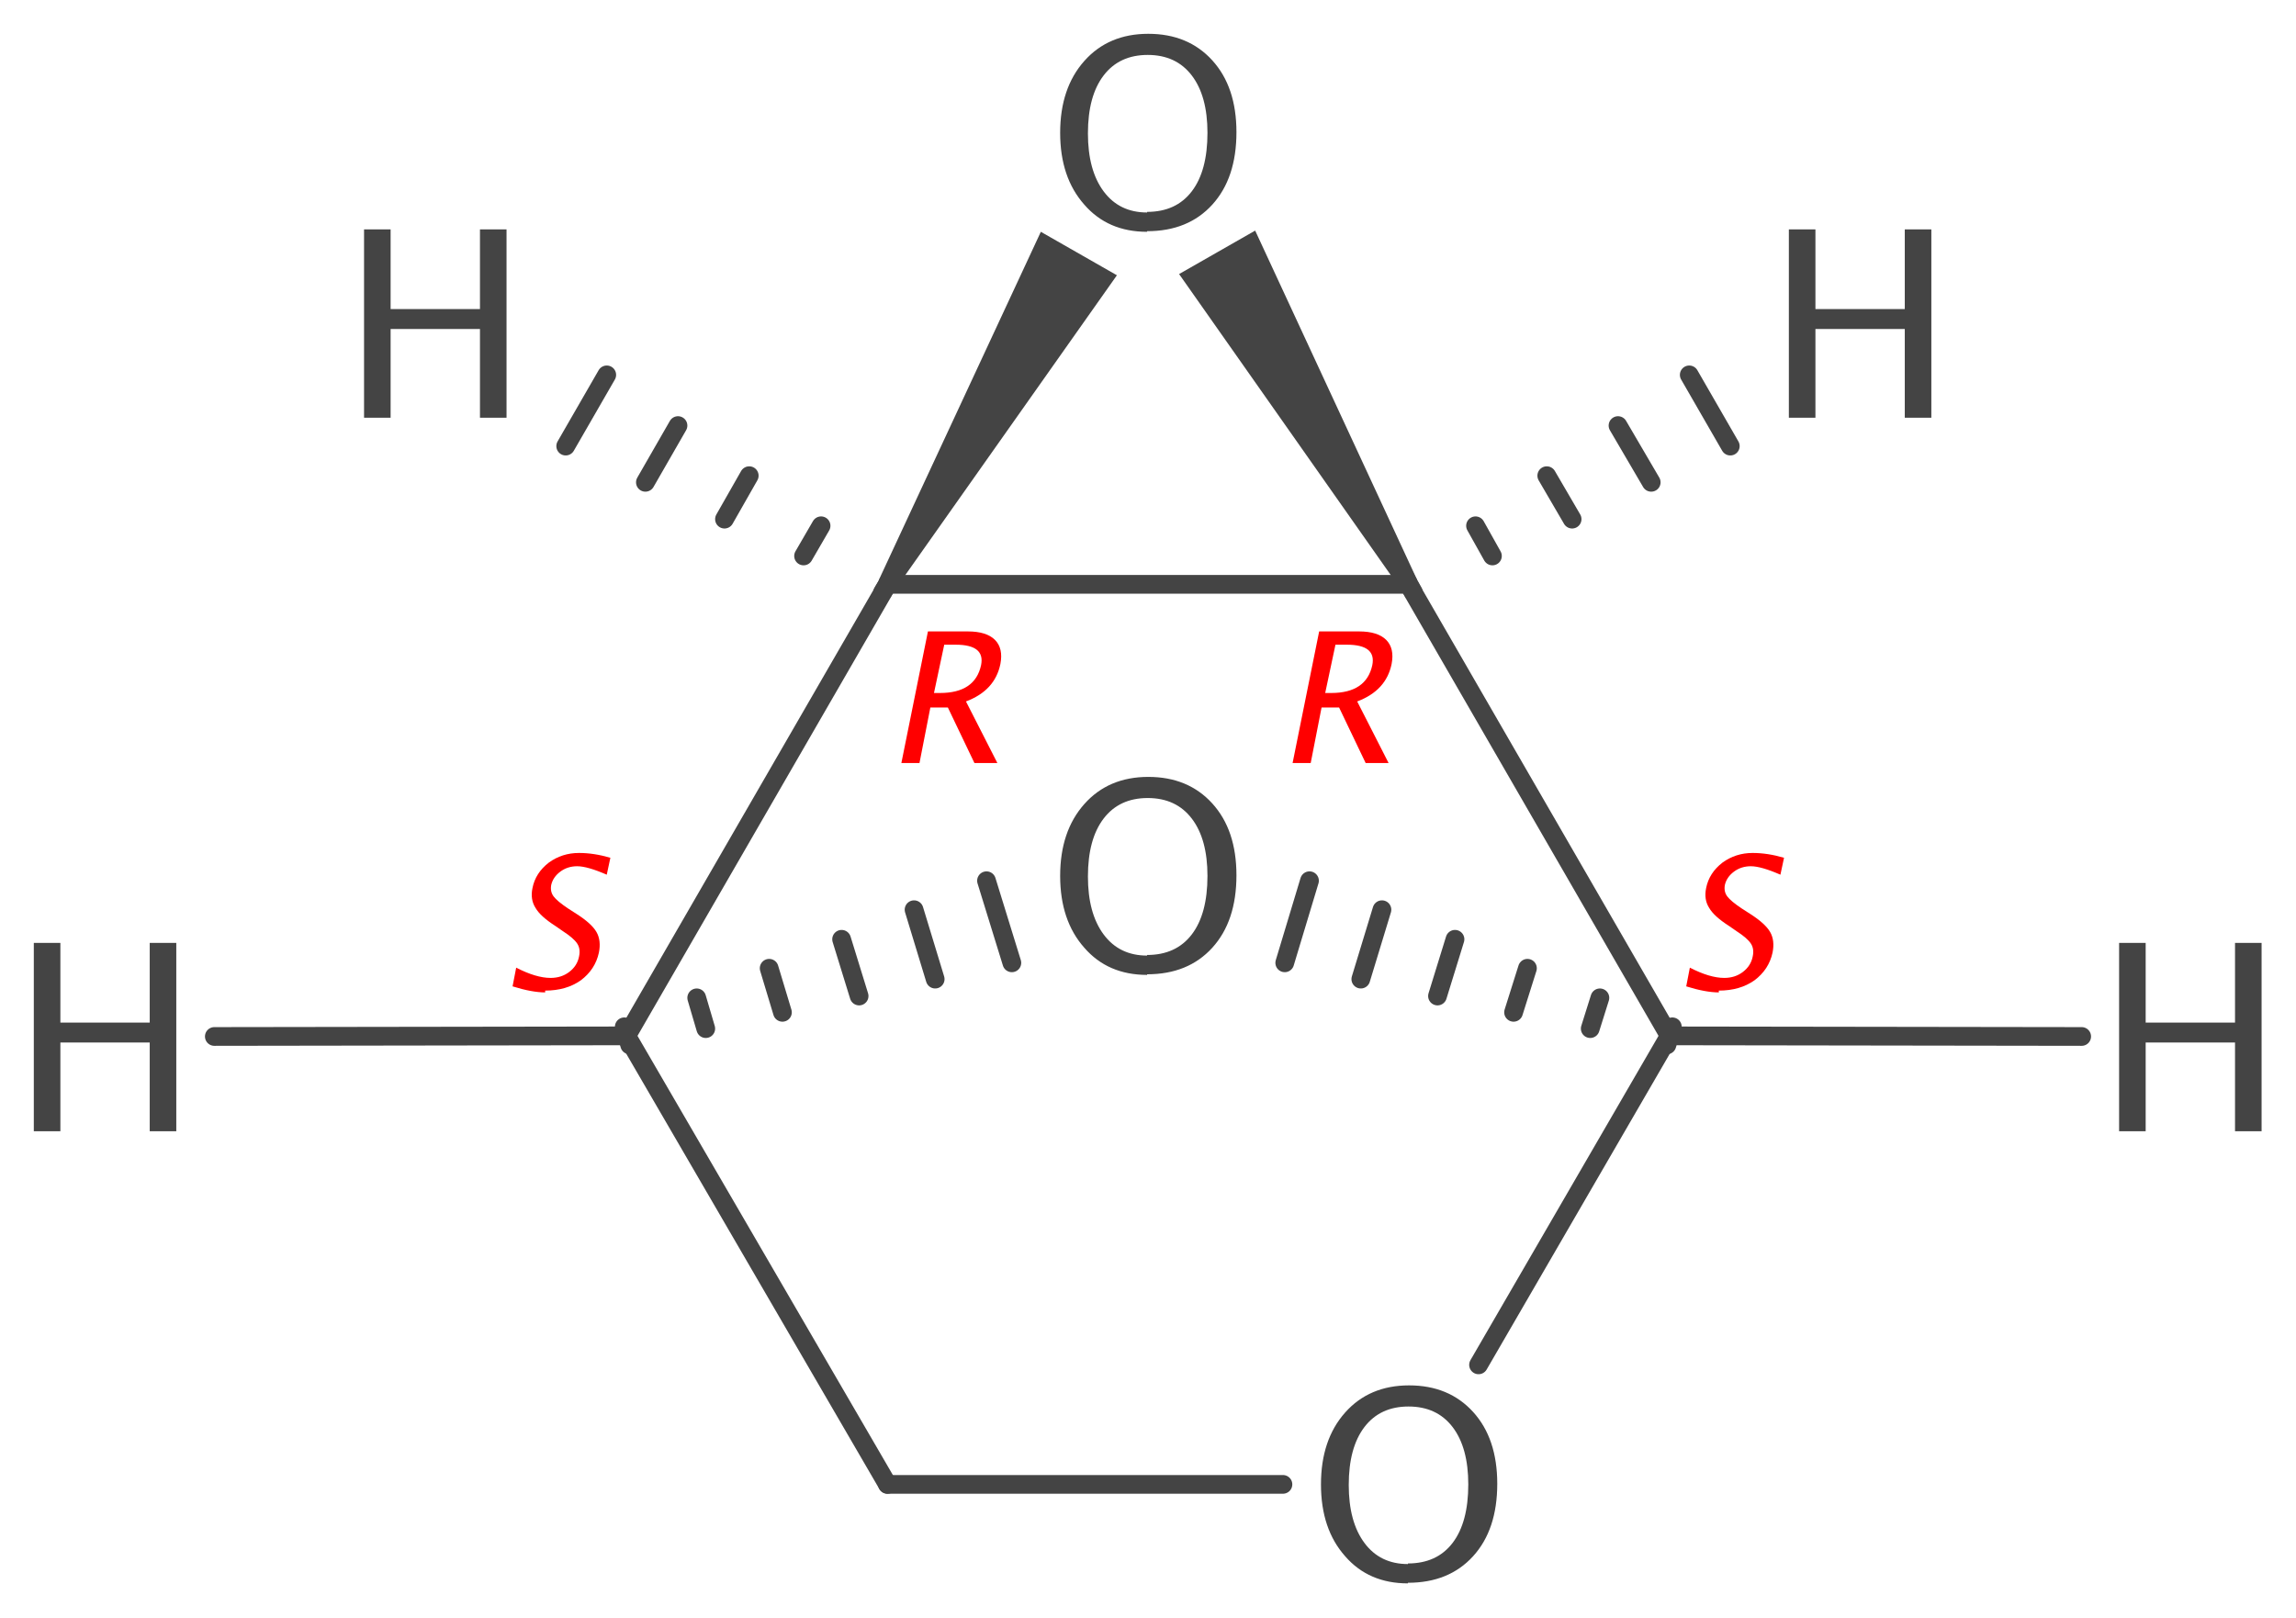
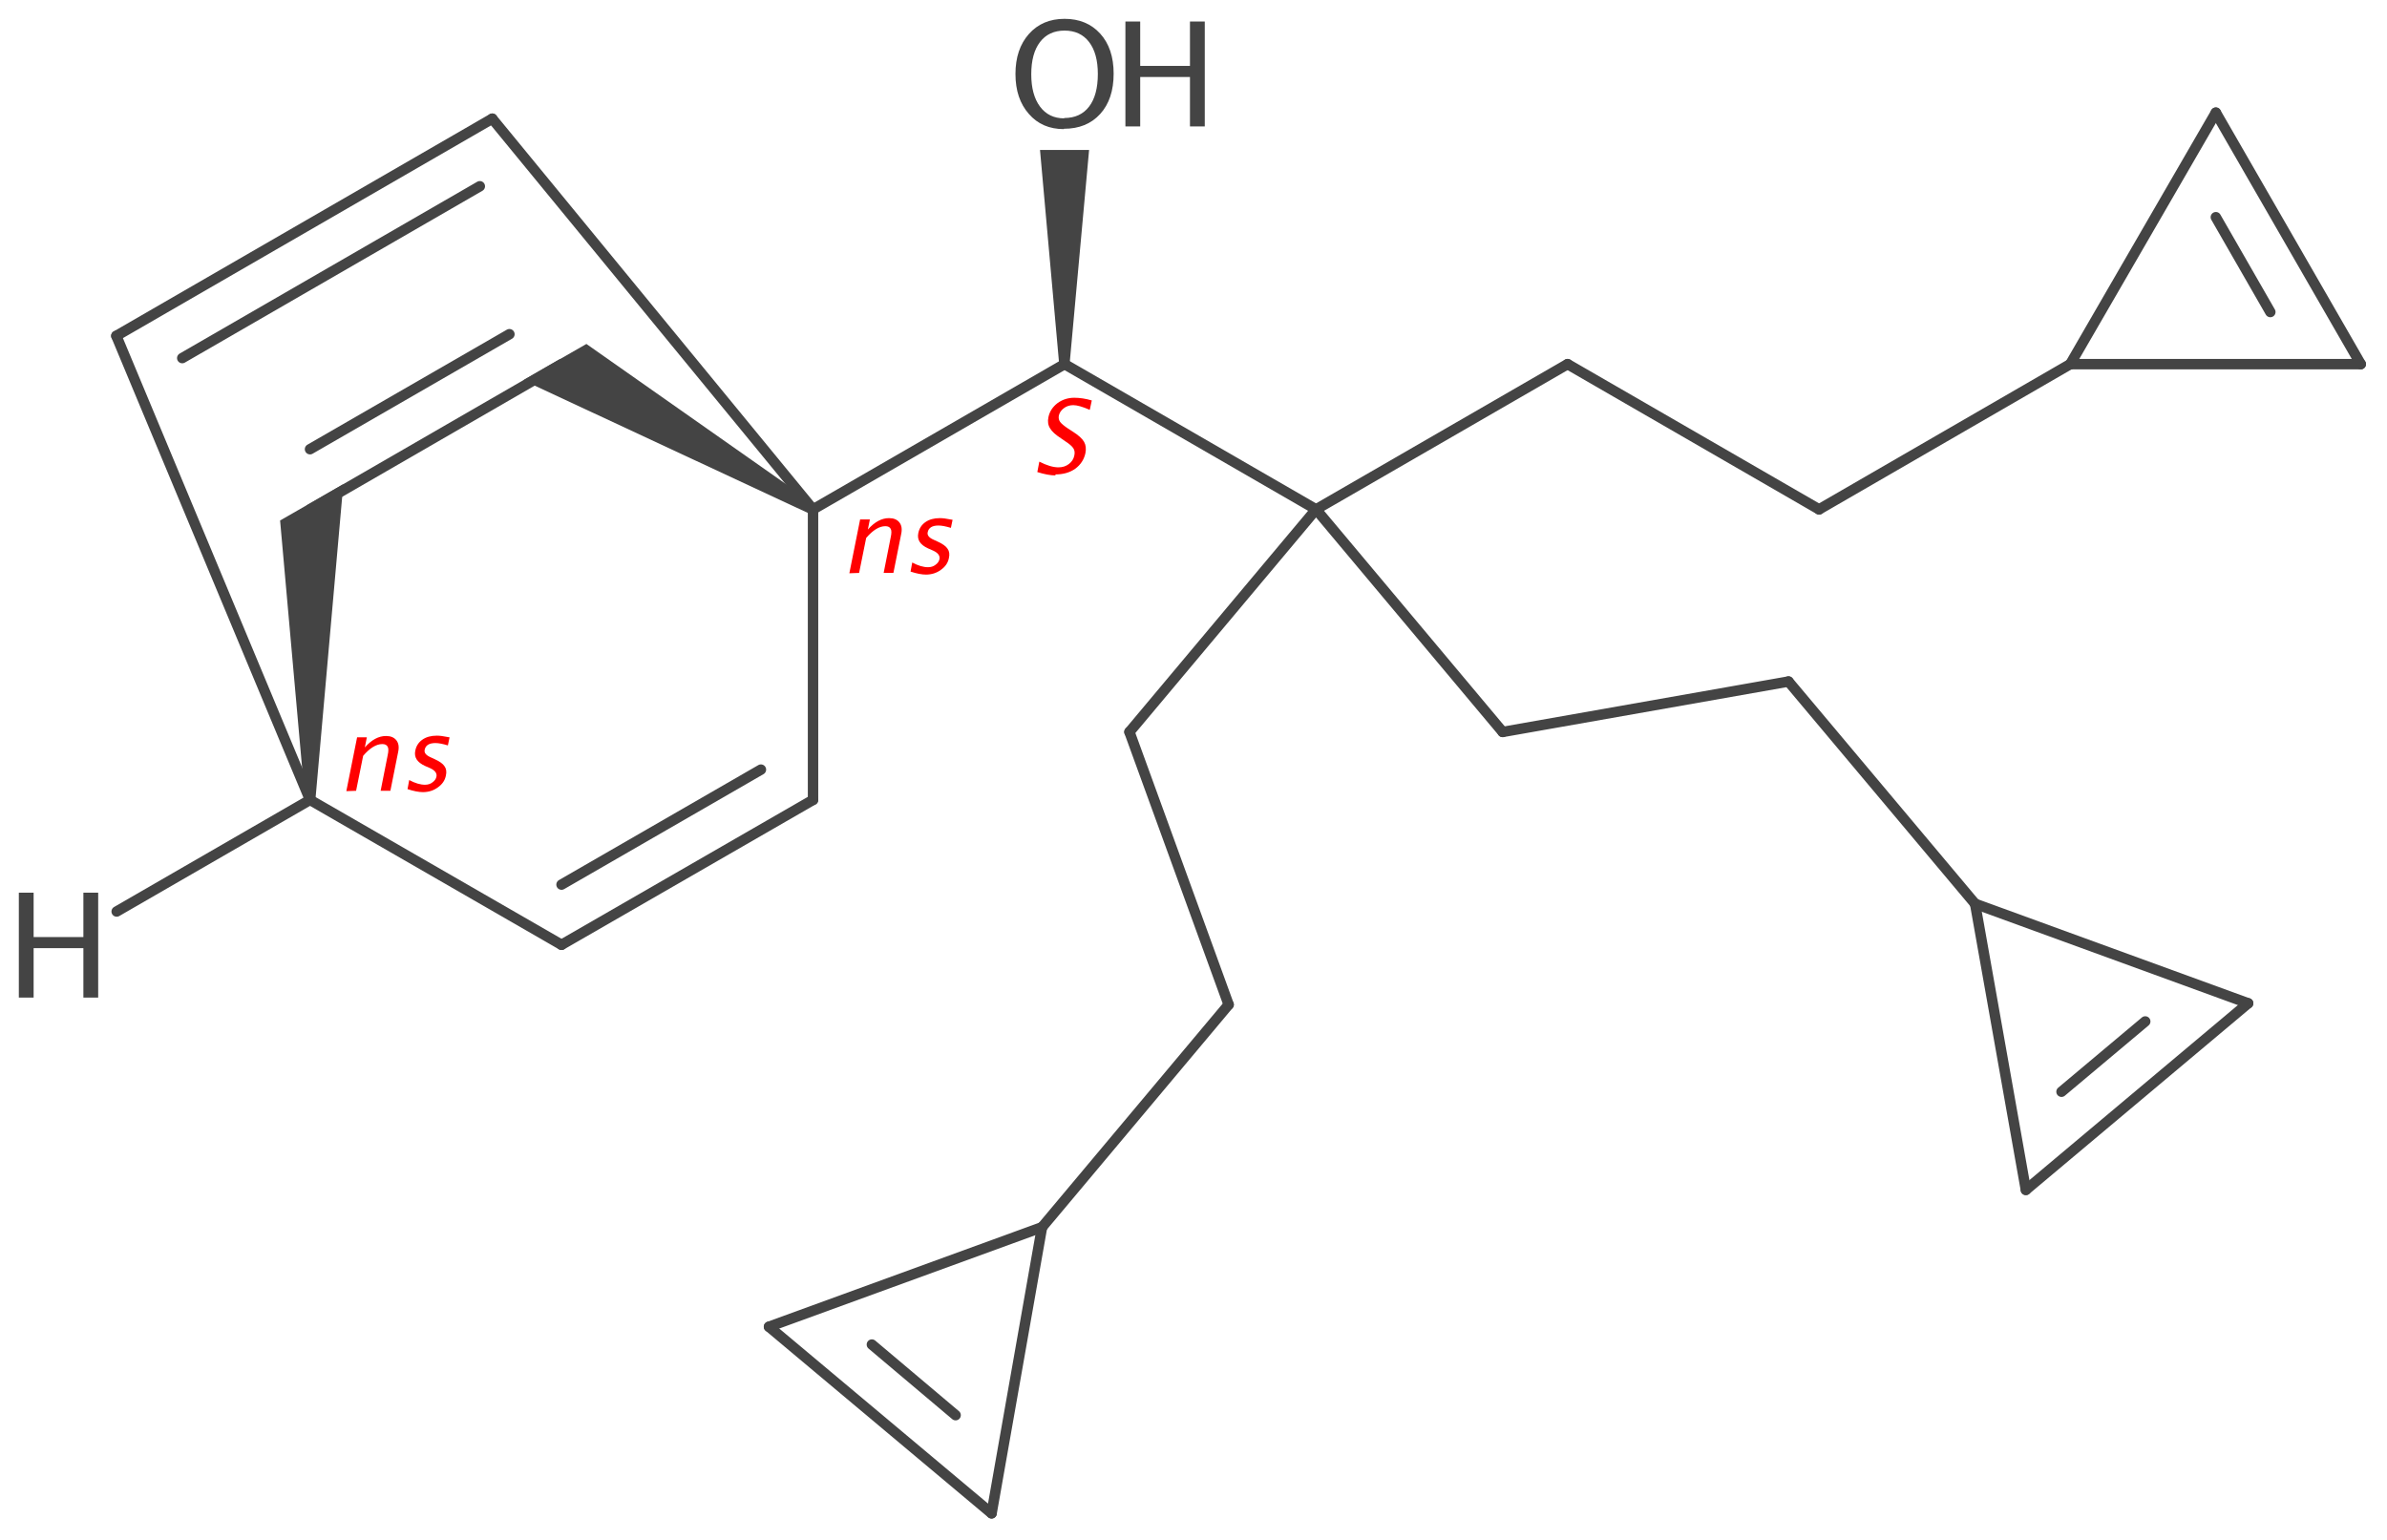
- <svg xmlns="http://www.w3.org/2000/svg" version="1.2" width="38.03mm" height="26.79mm" viewBox="0 0 38.03 26.79">
+ <svg xmlns="http://www.w3.org/2000/svg" version="1.2" width="70.99mm" height="45.79mm" viewBox="0 0 70.99 45.79">
  <g stroke-linecap="round" stroke-linejoin="round" stroke="#444444" stroke-width=".31" fill="#444444">
-     <rect x=".0" y=".0" width="39.0" height="27.0" fill="#FFFFFF" stroke="none" />
+     <rect x=".0" y=".0" width="71.0" height="46.0" fill="#FFFFFF" stroke="none" />
    <g id="mol1" class="mol">
-       <line id="mol1bnd1" class="bond" x1="14.7" y1="9.68" x2="10.38" y2="17.16" />
-       <path id="mol1bnd2" class="bond" d="M14.56 9.6l.27 .16l3.67 -5.2l-.63 -.36l-.63 -.36z" stroke="none" />
-       <line id="mol1bnd3" class="bond" x1="14.7" y1="9.68" x2="23.33" y2="9.68" />
-       <path id="mol1bnd4" class="bond" d="M23.2 9.76l.27 -.16l-2.68 -5.78l-.63 .36l-.63 .36z" stroke="none" />
-       <line id="mol1bnd5" class="bond" x1="23.33" y1="9.68" x2="27.65" y2="17.16" />
-       <g id="mol1bnd6" class="bond">
-         <line x1="27.61" y1="17.31" x2="27.7" y2="17.01" />
-         <line x1="26.34" y1="17.04" x2="26.5" y2="16.53" />
-         <line x1="25.07" y1="16.77" x2="25.3" y2="16.04" />
-         <line x1="23.81" y1="16.5" x2="24.1" y2="15.56" />
-         <line x1="22.54" y1="16.22" x2="22.89" y2="15.07" />
-         <line x1="21.28" y1="15.95" x2="21.69" y2="14.59" />
+       <line id="mol1bnd1" class="bond" x1="31.66" y1="10.83" x2="39.14" y2="15.15" />
+       <path id="mol1bnd2" class="bond" d="M31.5 10.83h.31l.58 -6.37h-.73h-.73z" stroke="none" />
+       <line id="mol1bnd3" class="bond" x1="31.66" y1="10.83" x2="24.18" y2="15.15" />
+       <line id="mol1bnd4" class="bond" x1="39.14" y1="15.15" x2="46.62" y2="10.83" />
+       <line id="mol1bnd5" class="bond" x1="39.14" y1="15.15" x2="33.59" y2="21.77" />
+       <line id="mol1bnd6" class="bond" x1="39.14" y1="15.15" x2="44.69" y2="21.77" />
+       <line id="mol1bnd7" class="bond" x1="46.62" y1="10.83" x2="54.1" y2="15.15" />
+       <line id="mol1bnd8" class="bond" x1="54.1" y1="15.15" x2="61.57" y2="10.83" />
+       <path id="mol1bnd9" class="bond" d="M24.1 15.29l.16 -.27l-6.82 -4.79l-.89 .51l-.99 .57z" stroke="none" />
+       <line id="mol1bnd10" class="bond" x1="24.18" y1="15.15" x2="14.64" y2="3.53" />
+       <line id="mol1bnd11" class="bond" x1="24.18" y1="15.15" x2="24.18" y2="23.79" />
+       <g id="mol1bnd12" class="bond">
+         <line x1="9.22" y1="15.15" x2="16.7" y2="10.83" />
+         <line x1="9.22" y1="13.36" x2="15.15" y2="9.94" />
      </g>
-       <line id="mol1bnd7" class="bond" x1="27.65" y1="17.16" x2="24.49" y2="22.61" />
-       <line id="mol1bnd8" class="bond" x1="21.25" y1="24.59" x2="14.7" y2="24.59" />
-       <line id="mol1bnd9" class="bond" x1="14.7" y1="24.59" x2="10.38" y2="17.16" />
-       <g id="mol1bnd10" class="bond">
-         <line x1="10.34" y1="17.01" x2="10.43" y2="17.31" />
-         <line x1="11.54" y1="16.53" x2="11.69" y2="17.04" />
-         <line x1="12.74" y1="16.04" x2="12.96" y2="16.77" />
-         <line x1="13.94" y1="15.56" x2="14.23" y2="16.5" />
-         <line x1="15.14" y1="15.07" x2="15.49" y2="16.22" />
-         <line x1="16.34" y1="14.59" x2="16.76" y2="15.95" />
+       <path id="mol1bnd13" class="bond" d="M9.07 23.79h.31l.83 -9.39l-.99 .57l-.89 .51z" stroke="none" />
+       <line id="mol1bnd14" class="bond" x1="9.22" y1="23.79" x2="3.46" y2="9.99" />
+       <line id="mol1bnd15" class="bond" x1="9.22" y1="23.79" x2="16.7" y2="28.1" />
+       <g id="mol1bnd16" class="bond">
+         <line x1="14.64" y1="3.53" x2="3.46" y2="9.99" />
+         <line x1="14.27" y1="5.54" x2="5.42" y2="10.65" />
      </g>
-       <g id="mol1bnd11" class="bond">
-         <line x1="14.62" y1="9.81" x2="14.78" y2="9.54" />
-         <line x1="13.31" y1="9.21" x2="13.6" y2="8.71" />
-         <line x1="12.0" y1="8.6" x2="12.41" y2="7.88" />
-         <line x1="10.69" y1="7.99" x2="11.23" y2="7.05" />
-         <line x1="9.37" y1="7.39" x2="10.05" y2="6.21" />
+       <g id="mol1bnd17" class="bond">
+         <line x1="16.7" y1="28.1" x2="24.18" y2="23.79" />
+         <line x1="16.7" y1="26.31" x2="22.63" y2="22.89" />
      </g>
-       <g id="mol1bnd12" class="bond">
-         <line x1="23.26" y1="9.54" x2="23.41" y2="9.81" />
-         <line x1="24.44" y1="8.71" x2="24.72" y2="9.21" />
-         <line x1="25.62" y1="7.88" x2="26.04" y2="8.6" />
-         <line x1="26.8" y1="7.05" x2="27.35" y2="7.99" />
-         <line x1="27.98" y1="6.21" x2="28.66" y2="7.39" />
+       <line id="mol1bnd18" class="bond" x1="61.57" y1="10.83" x2="65.9" y2="3.35" />
+       <line id="mol1bnd19" class="bond" x1="61.57" y1="10.83" x2="70.21" y2="10.83" />
+       <g id="mol1bnd20" class="bond">
+         <line x1="70.21" y1="10.83" x2="65.9" y2="3.35" />
+         <line x1="67.52" y1="9.28" x2="65.9" y2="6.46" />
      </g>
-       <line id="mol1bnd13" class="bond" x1="27.65" y1="17.16" x2="34.48" y2="17.17" />
-       <line id="mol1bnd14" class="bond" x1="10.38" y1="17.16" x2="3.55" y2="17.17" />
-       <path id="mol1atm1" class="atom" d="M19.0 3.84q-.65 .0 -1.04 -.45q-.4 -.45 -.4 -1.19q.0 -.74 .4 -1.19q.4 -.45 1.06 -.45q.66 .0 1.06 .44q.4 .44 .4 1.19q.0 .76 -.4 1.2q-.4 .44 -1.08 .44zM19.0 3.51q.48 .0 .74 -.34q.26 -.34 .26 -.97q.0 -.61 -.26 -.95q-.26 -.34 -.73 -.34q-.47 .0 -.73 .34q-.26 .34 -.26 .96q.0 .61 .26 .96q.26 .35 .72 .35z" stroke="none" />
-       <path id="mol1atm2" class="atom" d="M23.32 26.23q-.65 .0 -1.04 -.45q-.4 -.45 -.4 -1.19q.0 -.74 .4 -1.19q.4 -.45 1.06 -.45q.66 .0 1.06 .44q.4 .44 .4 1.19q.0 .76 -.4 1.2q-.4 .44 -1.08 .44zM23.32 25.9q.48 .0 .74 -.34q.26 -.34 .26 -.97q.0 -.61 -.26 -.95q-.26 -.34 -.73 -.34q-.47 .0 -.73 .34q-.26 .34 -.26 .96q.0 .61 .26 .96q.26 .35 .72 .35z" stroke="none" />
-       <path id="mol1atm4" class="atom" d="M19.0 16.15q-.65 .0 -1.04 -.45q-.4 -.45 -.4 -1.19q.0 -.74 .4 -1.19q.4 -.45 1.06 -.45q.66 .0 1.06 .44q.4 .44 .4 1.19q.0 .76 -.4 1.2q-.4 .44 -1.08 .44zM19.0 15.82q.48 .0 .74 -.34q.26 -.34 .26 -.97q.0 -.61 -.26 -.95q-.26 -.34 -.73 -.34q-.47 .0 -.73 .34q-.26 .34 -.26 .96q.0 .61 .26 .96q.26 .35 .72 .35z" stroke="none" />
-       <path id="mol1atm9" class="atom" d="M6.03 6.92v-3.12h.44v1.32h1.48v-1.32h.44v3.12h-.44v-1.47h-1.48v1.47z" stroke="none" />
-       <path id="mol1atm10" class="atom" d="M29.63 6.92v-3.12h.44v1.32h1.48v-1.32h.44v3.12h-.44v-1.47h-1.48v1.47z" stroke="none" />
-       <path id="mol1atm11" class="atom" d="M35.1 18.74v-3.12h.44v1.32h1.48v-1.32h.44v3.12h-.44v-1.47h-1.48v1.47z" stroke="none" />
-       <path id="mol1atm12" class="atom" d="M.56 18.74v-3.12h.44v1.32h1.48v-1.32h.44v3.12h-.44v-1.47h-1.48v1.47z" stroke="none" />
-       <path d="M14.93 12.64l.44 -2.18h.66q.31 .0 .45 .14q.14 .14 .09 .4q-.09 .44 -.57 .62l.52 1.02h-.38l-.44 -.92h-.29l-.18 .92zM15.47 11.48h.1q.58 .0 .68 -.46q.07 -.34 -.42 -.34h-.19z" stroke="none" fill="#FF0000" />
-       <path d="M21.41 12.64l.44 -2.18h.66q.31 .0 .45 .14q.14 .14 .09 .4q-.09 .44 -.57 .62l.52 1.02h-.38l-.44 -.92h-.29l-.18 .92zM21.95 11.48h.1q.58 .0 .68 -.46q.07 -.34 -.42 -.34h-.19z" stroke="none" fill="#FF0000" />
-       <path d="M28.47 16.44q-.22 .0 -.54 -.1l.06 -.31q.33 .17 .57 .17q.18 .0 .31 -.1q.13 -.1 .16 -.25q.03 -.13 -.03 -.22q-.06 -.09 -.23 -.2l-.13 -.09q-.25 -.16 -.33 -.3q-.09 -.14 -.05 -.33q.05 -.25 .27 -.42q.22 -.16 .5 -.16q.25 .0 .52 .08l-.06 .28q-.32 -.14 -.49 -.14q-.16 .0 -.28 .09q-.12 .09 -.15 .22q-.02 .11 .04 .19q.06 .08 .24 .2l.14 .09q.25 .16 .33 .3q.08 .14 .04 .34q-.06 .28 -.3 .46q-.24 .17 -.59 .17z" stroke="none" fill="#FF0000" />
-       <path d="M9.03 16.44q-.22 .0 -.54 -.1l.06 -.31q.33 .17 .57 .17q.18 .0 .31 -.1q.13 -.1 .16 -.25q.03 -.13 -.03 -.22q-.06 -.09 -.23 -.2l-.13 -.09q-.25 -.16 -.33 -.3q-.09 -.14 -.05 -.33q.05 -.25 .27 -.42q.22 -.16 .5 -.16q.25 .0 .52 .08l-.06 .28q-.32 -.14 -.49 -.14q-.16 .0 -.28 .09q-.12 .09 -.15 .22q-.02 .11 .04 .19q.06 .08 .24 .2l.14 .09q.25 .16 .33 .3q.08 .14 .04 .34q-.06 .28 -.3 .46q-.24 .17 -.59 .17z" stroke="none" fill="#FF0000" />
+       <line id="mol1bnd21" class="bond" x1="33.59" y1="21.77" x2="36.54" y2="29.88" />
+       <line id="mol1bnd22" class="bond" x1="36.54" y1="29.88" x2="30.99" y2="36.5" />
+       <line id="mol1bnd23" class="bond" x1="30.99" y1="36.5" x2="29.49" y2="45.01" />
+       <line id="mol1bnd24" class="bond" x1="30.99" y1="36.5" x2="22.87" y2="39.46" />
+       <g id="mol1bnd25" class="bond">
+         <line x1="22.87" y1="39.46" x2="29.49" y2="45.01" />
+         <line x1="25.93" y1="39.99" x2="28.42" y2="42.09" />
+       </g>
+       <line id="mol1bnd26" class="bond" x1="44.69" y1="21.77" x2="53.19" y2="20.27" />
+       <line id="mol1bnd27" class="bond" x1="53.19" y1="20.27" x2="58.74" y2="26.88" />
+       <line id="mol1bnd28" class="bond" x1="58.74" y1="26.88" x2="66.86" y2="29.84" />
+       <line id="mol1bnd29" class="bond" x1="58.74" y1="26.88" x2="60.25" y2="35.39" />
+       <g id="mol1bnd30" class="bond">
+         <line x1="60.25" y1="35.39" x2="66.86" y2="29.84" />
+         <line x1="61.31" y1="32.47" x2="63.8" y2="30.38" />
+       </g>
+       <line id="mol1bnd31" class="bond" x1="9.22" y1="23.79" x2="3.47" y2="27.11" />
+       <g id="mol1atm1" class="atom">
+         <path d="M31.64 3.84q-.65 .0 -1.04 -.45q-.4 -.45 -.4 -1.19q.0 -.74 .4 -1.19q.4 -.45 1.06 -.45q.66 .0 1.06 .44q.4 .44 .4 1.19q.0 .76 -.4 1.2q-.4 .44 -1.08 .44zM31.65 3.51q.48 .0 .74 -.34q.26 -.34 .26 -.97q.0 -.61 -.26 -.95q-.26 -.34 -.73 -.34q-.47 .0 -.73 .34q-.26 .34 -.26 .96q.0 .61 .26 .96q.26 .35 .72 .35z" stroke="none" />
+         <path d="M33.47 3.76v-3.12h.44v1.32h1.48v-1.32h.44v3.12h-.44v-1.47h-1.48v1.47z" stroke="none" />
+       </g>
+       <path id="mol1atm27" class="atom" d="M.56 29.67v-3.12h.44v1.32h1.48v-1.32h.44v3.12h-.44v-1.47h-1.48v1.47z" stroke="none" />
+       <path d="M31.39 14.14q-.22 .0 -.54 -.1l.06 -.31q.33 .17 .57 .17q.18 .0 .31 -.1q.13 -.1 .16 -.25q.03 -.13 -.03 -.22q-.06 -.09 -.23 -.2l-.13 -.09q-.25 -.16 -.33 -.3q-.09 -.14 -.05 -.33q.05 -.25 .27 -.42q.22 -.16 .5 -.16q.25 .0 .52 .08l-.06 .28q-.32 -.14 -.49 -.14q-.16 .0 -.28 .09q-.12 .09 -.15 .22q-.02 .11 .04 .19q.06 .08 .24 .2l.14 .09q.25 .16 .33 .3q.08 .14 .04 .34q-.06 .28 -.3 .46q-.24 .17 -.59 .17z" stroke="none" fill="#FF0000" />
+       <path d="M10.3 23.53l.32 -1.6h.29l-.06 .3q.3 -.34 .63 -.34q.21 .0 .31 .13q.1 .13 .05 .35l-.23 1.15h-.29l.21 -1.06q.04 -.18 -.0 -.25q-.04 -.08 -.16 -.08q-.27 .0 -.57 .35l-.21 1.04zM12.59 23.56q-.2 .0 -.47 -.09l.05 -.27q.26 .14 .47 .14q.13 .0 .22 -.07q.1 -.07 .12 -.17q.03 -.15 -.18 -.25l-.16 -.07q-.35 -.16 -.29 -.45q.04 -.21 .21 -.33q.17 -.12 .43 -.12q.13 .0 .32 .04l.06 .01l-.05 .24q-.23 -.07 -.37 -.07q-.28 .0 -.32 .2q-.03 .13 .17 .22l.13 .06q.22 .1 .29 .21q.08 .11 .04 .28q-.04 .21 -.24 .35q-.19 .14 -.45 .14z" stroke="none" fill="#FF0000" />
+       <path d="M25.26 17.05l.32 -1.6h.29l-.06 .3q.3 -.34 .63 -.34q.21 .0 .31 .13q.1 .13 .05 .35l-.23 1.15h-.29l.21 -1.06q.04 -.18 -.0 -.25q-.04 -.08 -.16 -.08q-.27 .0 -.57 .35l-.21 1.04zM27.55 17.09q-.2 .0 -.47 -.09l.05 -.27q.26 .14 .47 .14q.13 .0 .22 -.07q.1 -.07 .12 -.17q.03 -.15 -.18 -.25l-.16 -.07q-.35 -.16 -.29 -.45q.04 -.21 .21 -.33q.17 -.12 .43 -.12q.13 .0 .32 .04l.06 .01l-.05 .24q-.23 -.07 -.37 -.07q-.28 .0 -.32 .2q-.03 .13 .17 .22l.13 .06q.22 .1 .29 .21q.08 .11 .04 .28q-.04 .21 -.24 .35q-.19 .14 -.45 .14z" stroke="none" fill="#FF0000" />
    </g>
  </g>
</svg>
